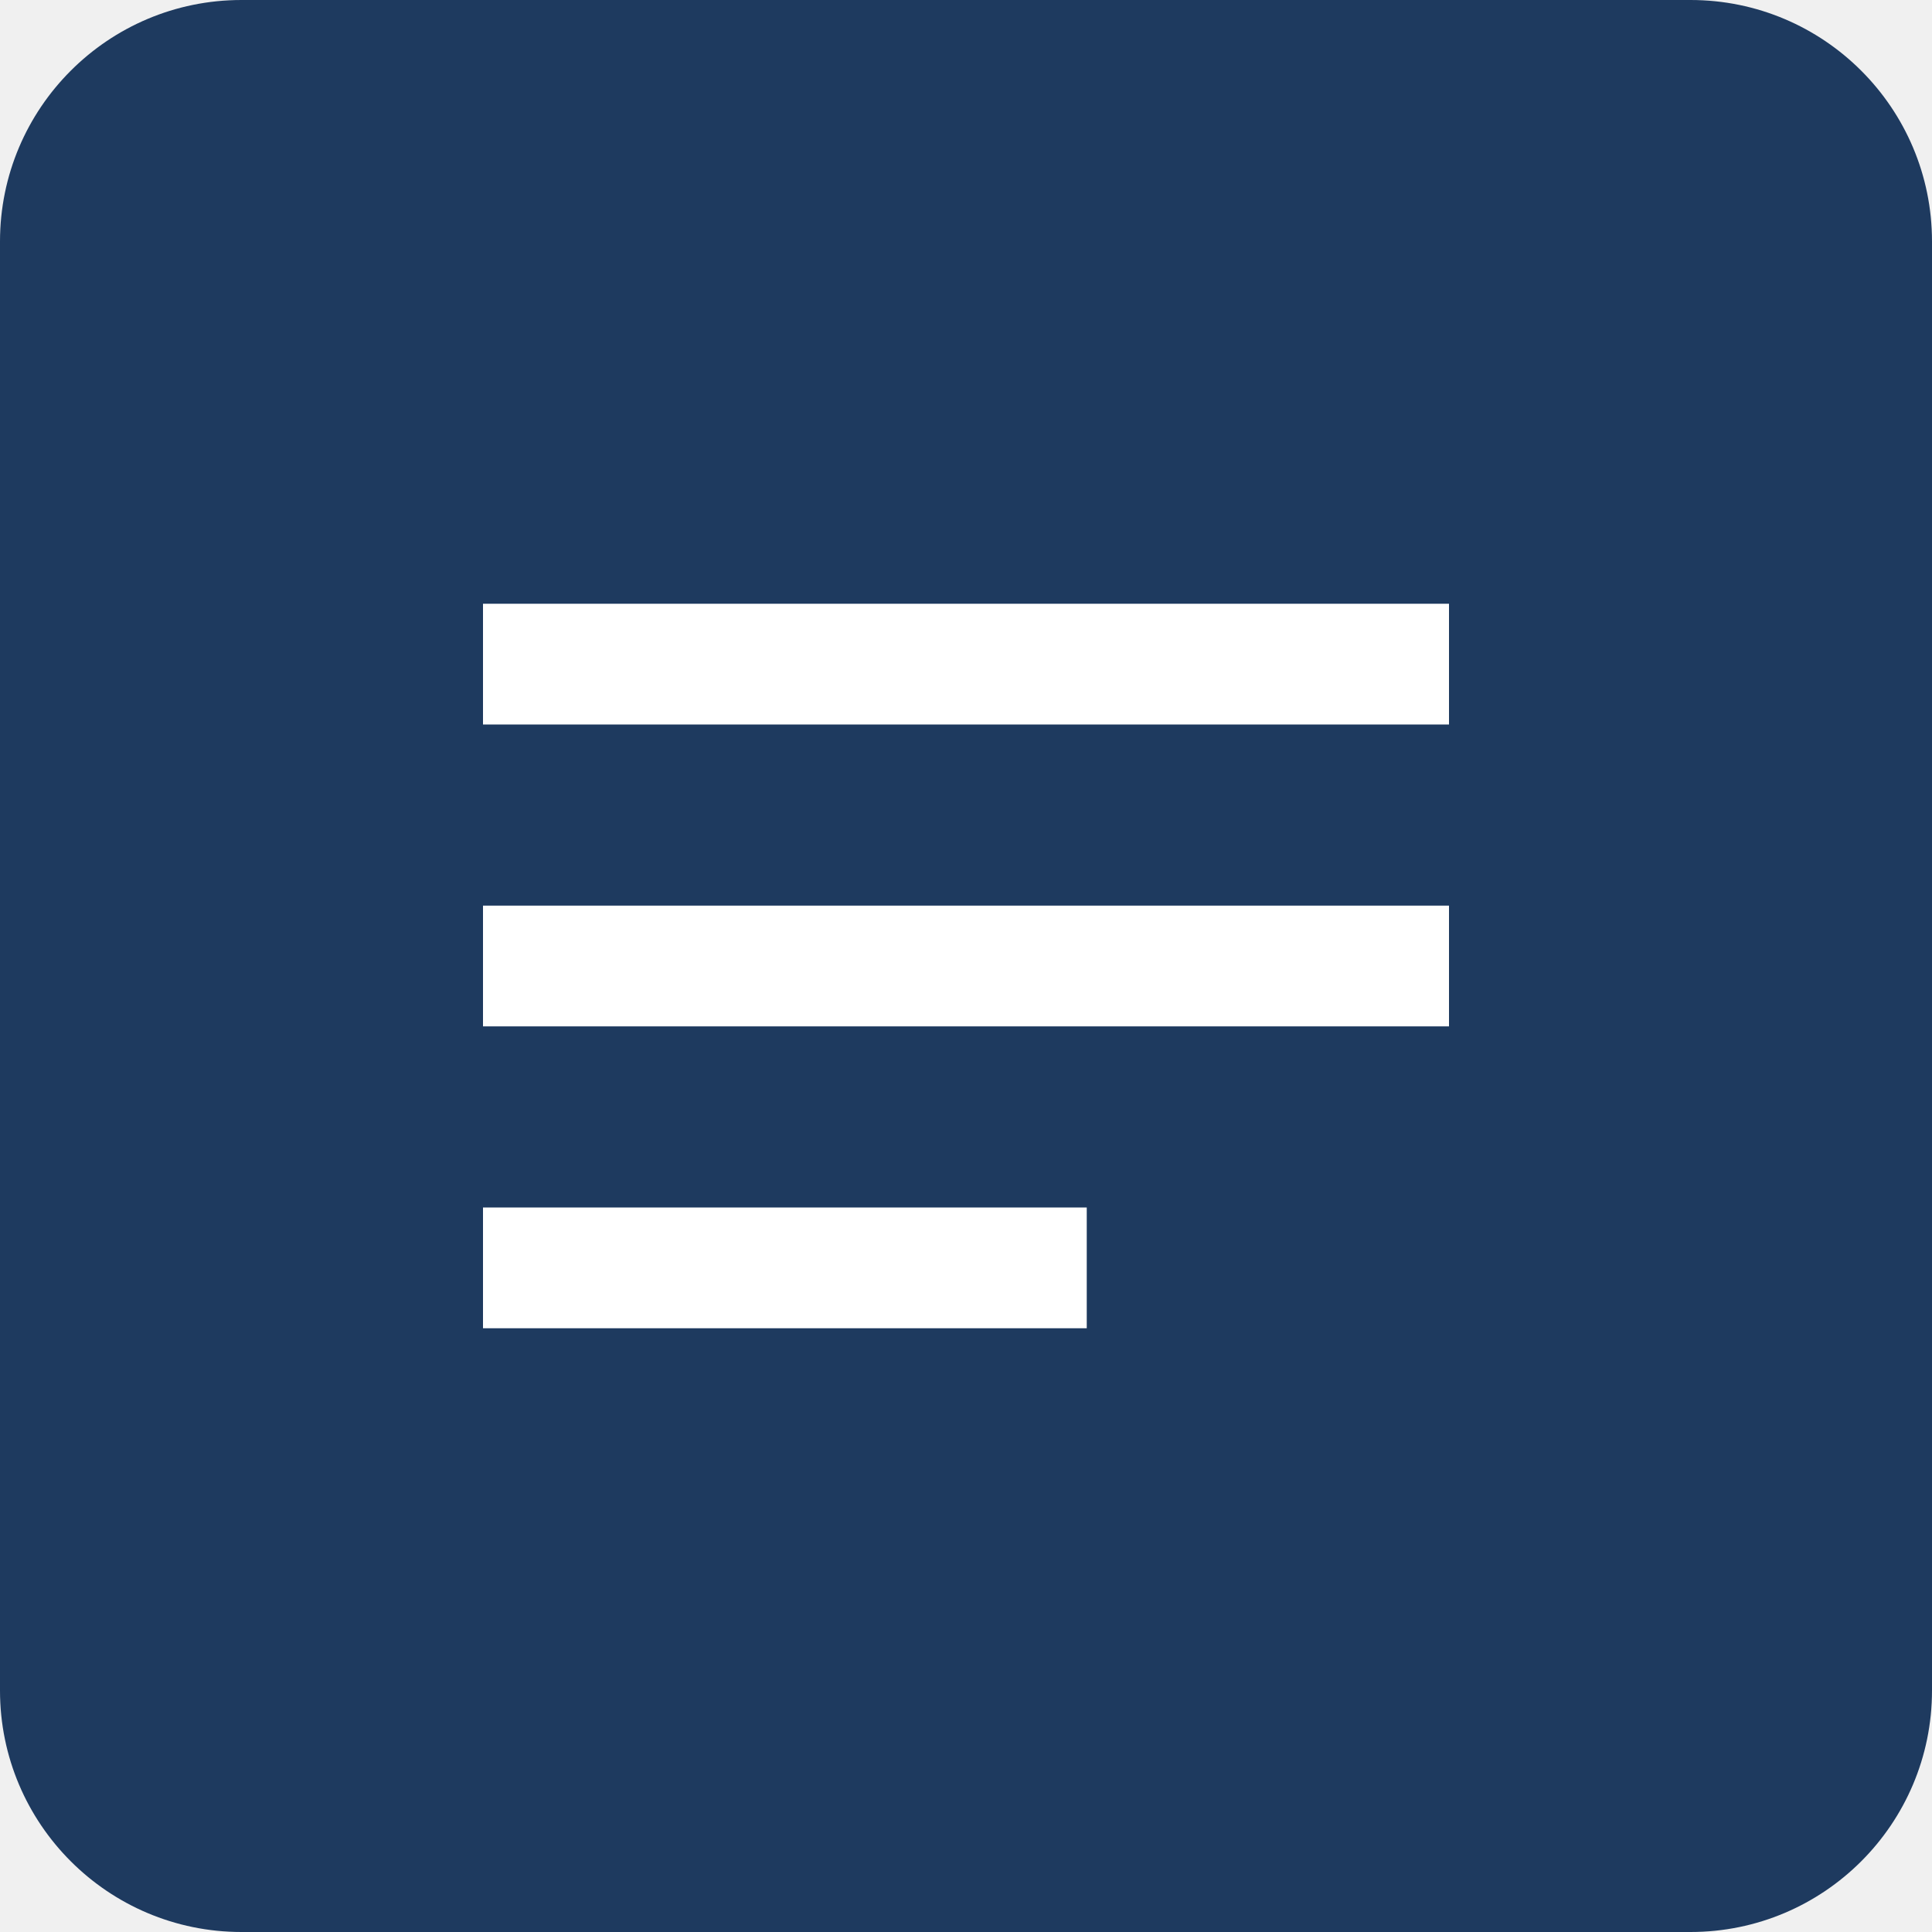
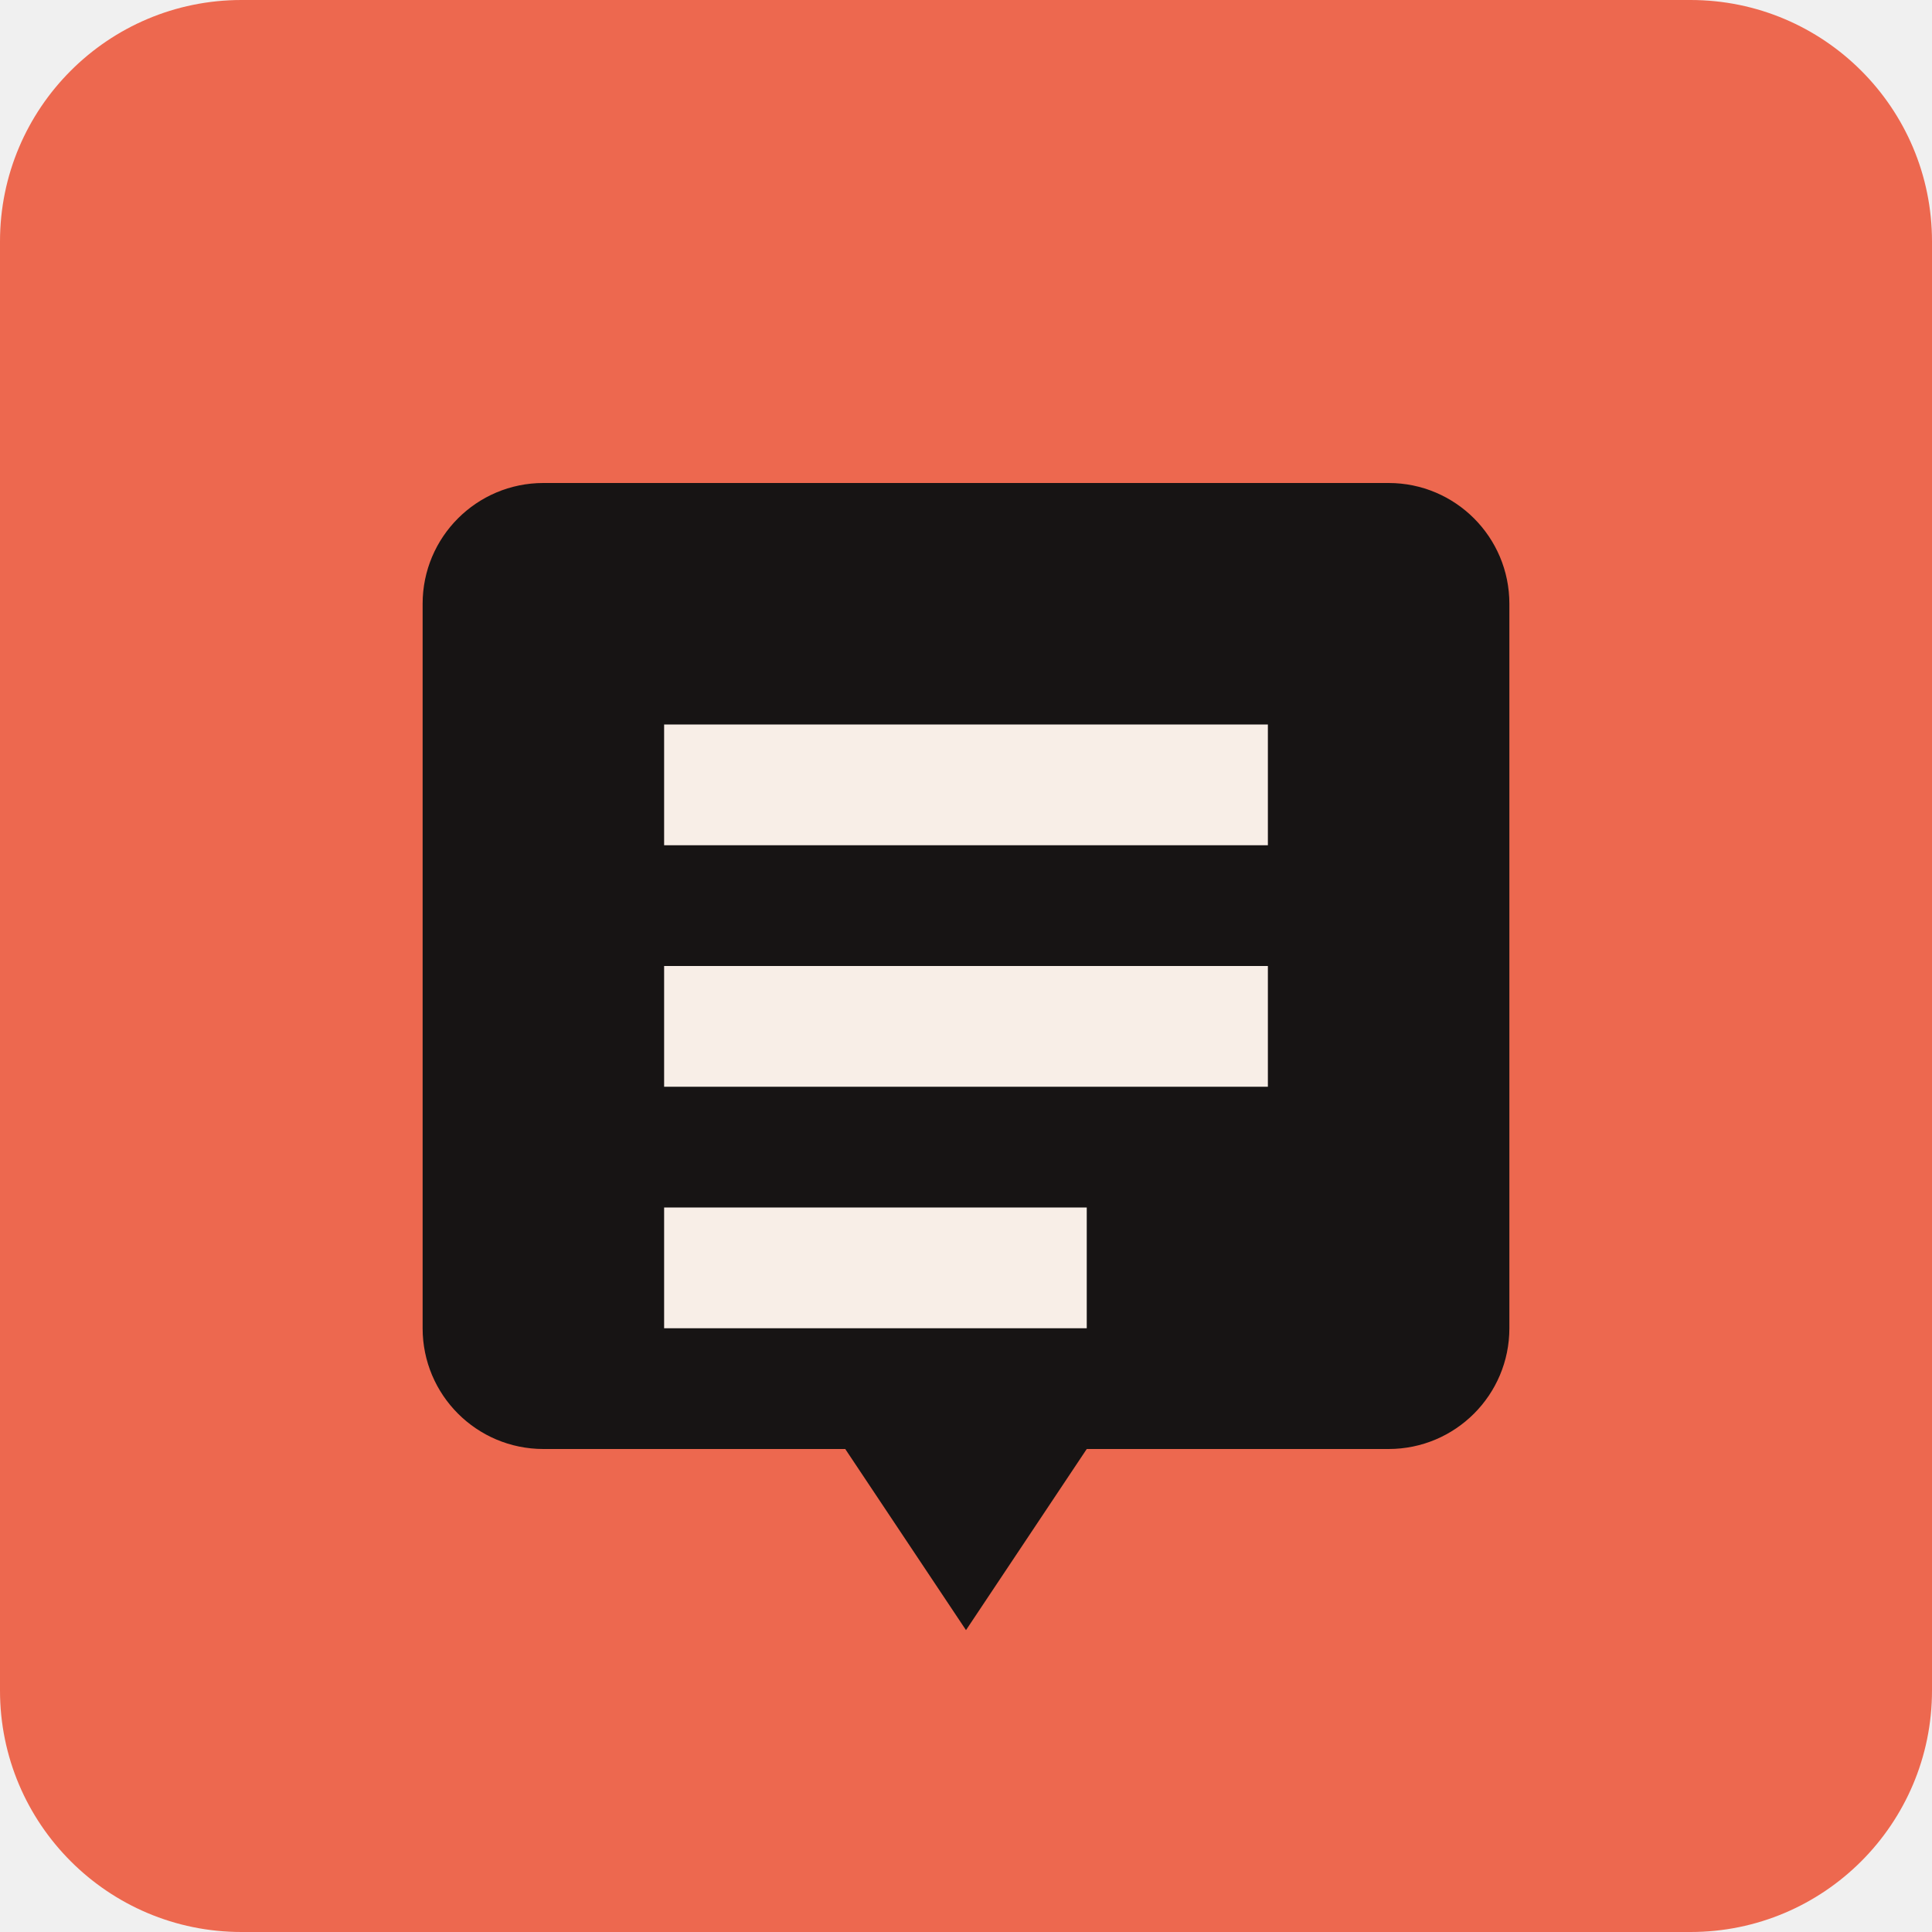
<svg xmlns="http://www.w3.org/2000/svg" viewBox="0 0 32 32" fill="none">
-   <rect width="32" height="32" rx="4" fill="#1e3a5f" />
-   <path d="M8 10h16v2H8V10zm0 5h16v2H8v-2zm0 5h10v2H8v-2z" fill="#ffffff" />
+   <rect width="32" height="32" rx="4" fill="#ed684f" />
+   <path d="M9 8h14a2 2 0 0 1 2 2v12a2 2 0 0 1-2 2h-5l-2 3-2-3H9a2 2 0 0 1-2-2V10a2 2 0 0 1 2-2Z" fill="#171414" />
+   <path d="M11 12h10v2H11zm0 4h10v2H11zm0 4h7v2h-7z" fill="#f8eee7" />
</svg>
